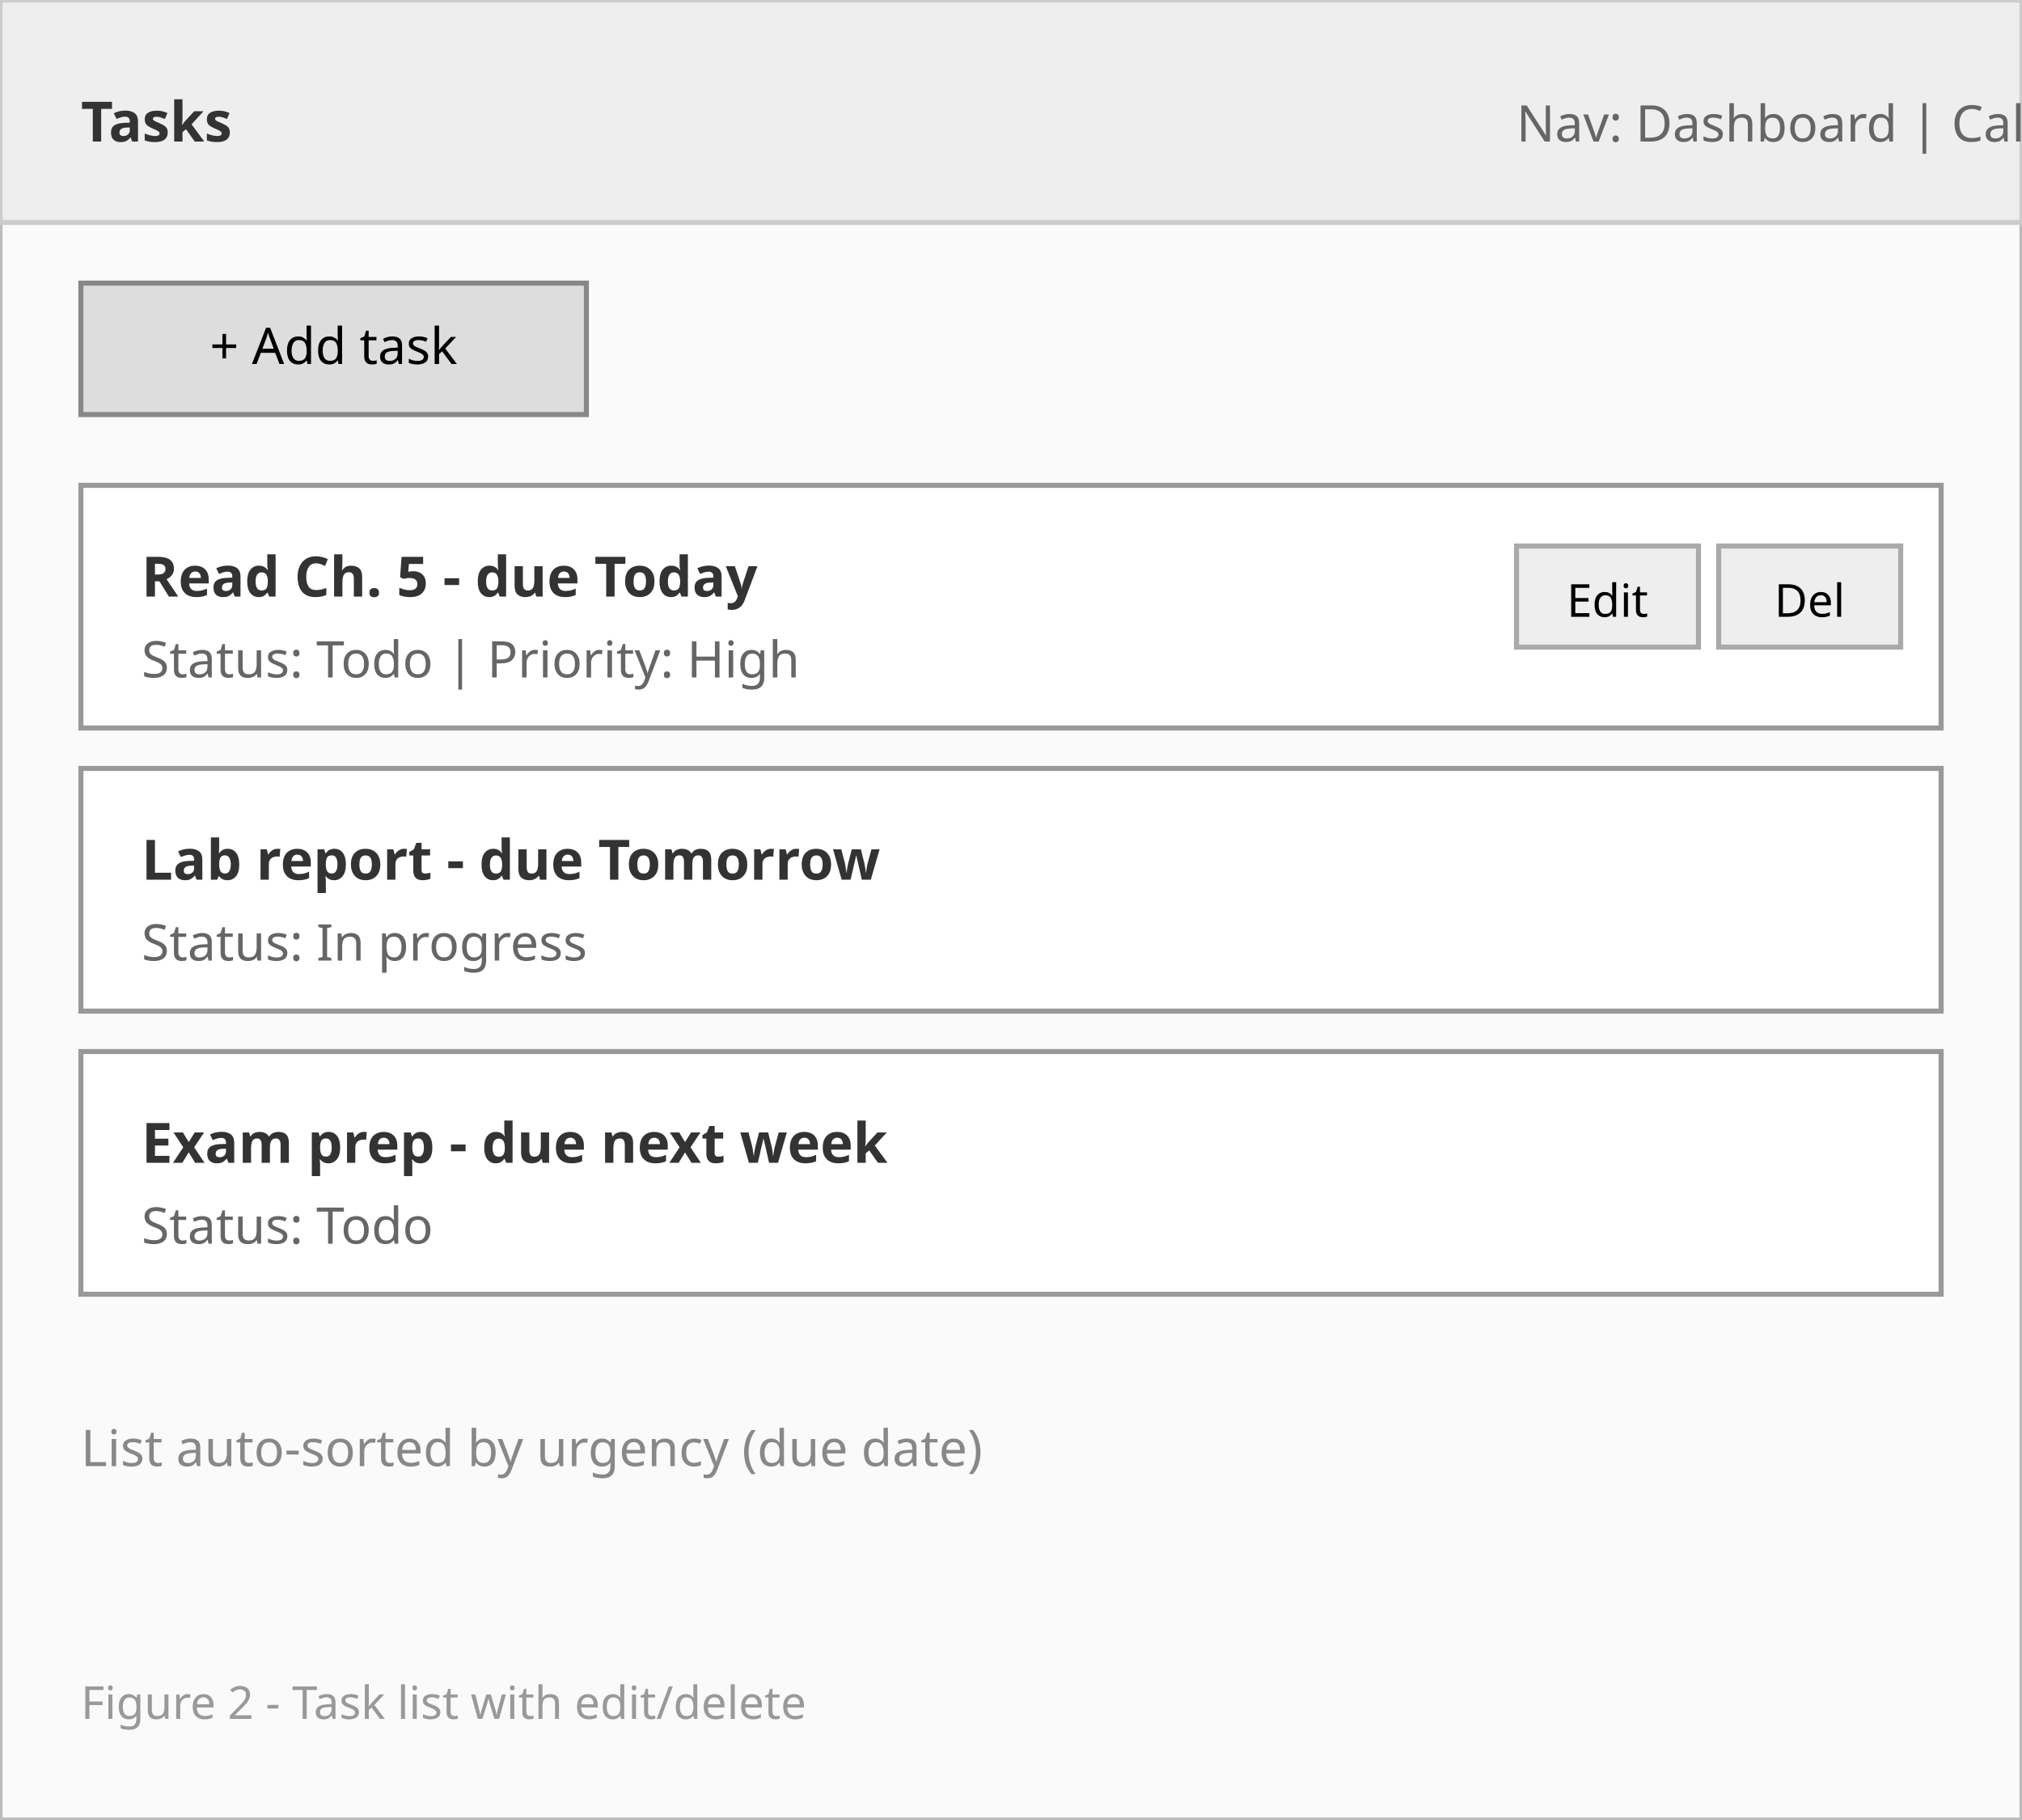
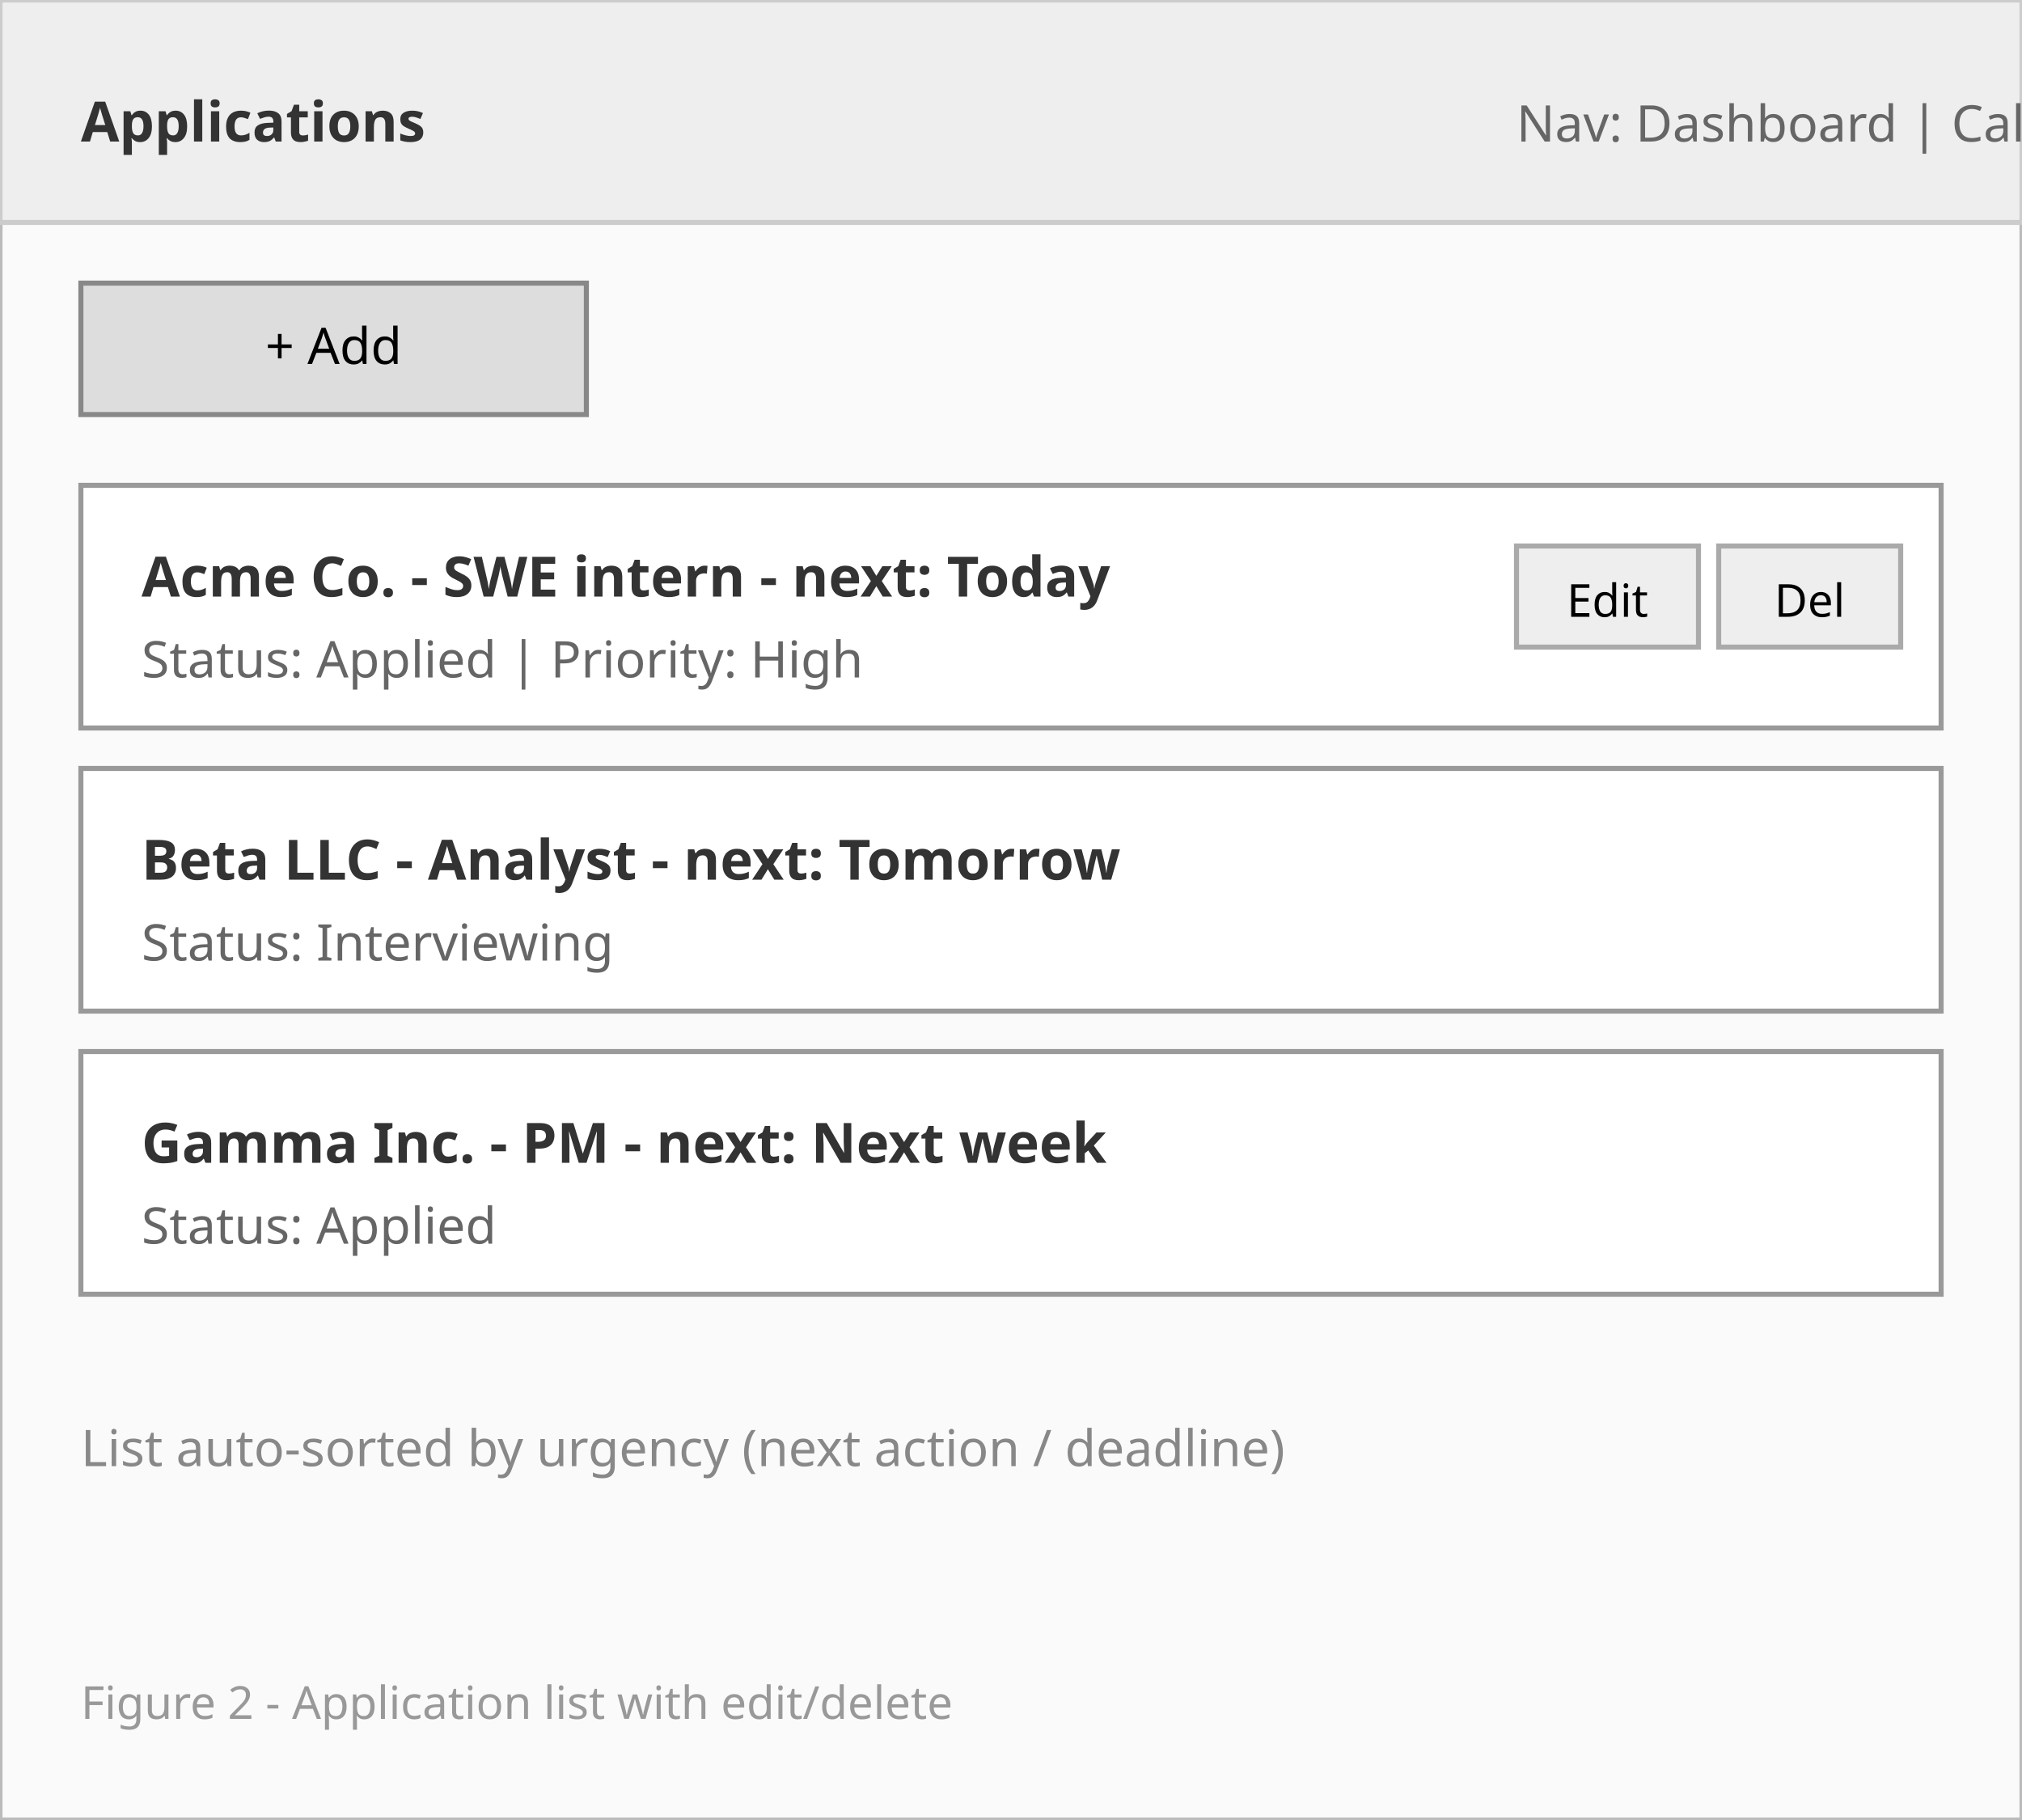
<svg xmlns="http://www.w3.org/2000/svg" viewBox="0 0 400 360" font-family="sans-serif" font-size="11">
  <rect width="400" height="360" fill="#fafafa" stroke="#bbb" />
  <rect x="0" y="0" width="400" height="44" fill="#eee" stroke="#ccc" />
-   <text x="16" y="28" font-weight="700" fill="#333">Tasks</text>
+   <text x="16" y="28" font-weight="700" fill="#333">Applications</text>
  <text x="300" y="28" fill="#666" font-size="10">Nav: Dashboard | Calendar</text>
  <rect x="16" y="56" width="100" height="26" fill="#ddd" stroke="#888" />
-   <text x="66" y="72" text-anchor="middle" font-size="10">+ Add task</text>
+   <text x="66" y="72" text-anchor="middle" font-size="10">+ Add</text>
  <rect x="16" y="96" width="368" height="48" fill="#fff" stroke="#999" />
-   <text x="28" y="118" fill="#333" font-weight="600">Read Ch. 5  -  due Today</text>
-   <text x="28" y="134" fill="#666" font-size="10">Status: Todo  |  Priority: High</text>
+   <text x="28" y="118" fill="#333" font-weight="600">Acme Co.  -  SWE intern  -  next: Today</text>
+   <text x="28" y="134" fill="#666" font-size="10">Status: Applied  |  Priority: High</text>
  <rect x="300" y="108" width="36" height="20" fill="#eee" stroke="#aaa" />
  <text x="318" y="122" text-anchor="middle" font-size="9">Edit</text>
  <rect x="340" y="108" width="36" height="20" fill="#eee" stroke="#aaa" />
  <text x="358" y="122" text-anchor="middle" font-size="9">Del</text>
  <rect x="16" y="152" width="368" height="48" fill="#fff" stroke="#999" />
-   <text x="28" y="174" fill="#333" font-weight="600">Lab report  -  due Tomorrow</text>
-   <text x="28" y="190" fill="#666" font-size="10">Status: In progress</text>
+   <text x="28" y="174" fill="#333" font-weight="600">Beta LLC  -  Analyst  -  next: Tomorrow</text>
+   <text x="28" y="190" fill="#666" font-size="10">Status: Interviewing</text>
  <rect x="16" y="208" width="368" height="48" fill="#fff" stroke="#999" />
-   <text x="28" y="230" fill="#333" font-weight="600">Exam prep  -  due next week</text>
-   <text x="28" y="246" fill="#666" font-size="10">Status: Todo</text>
-   <text x="16" y="290" fill="#888" font-size="10">List auto-sorted by urgency (due date)</text>
-   <text x="16" y="340" font-size="9" fill="#999">Figure 2  -  Task list with edit/delete</text>
+   <text x="28" y="230" fill="#333" font-weight="600">Gamma Inc.  -  PM  -  next: Next week</text>
+   <text x="28" y="246" fill="#666" font-size="10">Status: Applied</text>
+   <text x="16" y="290" fill="#888" font-size="10">List auto-sorted by urgency (next action / deadline)</text>
+   <text x="16" y="340" font-size="9" fill="#999">Figure 2  -  Application list with edit/delete</text>
</svg>
